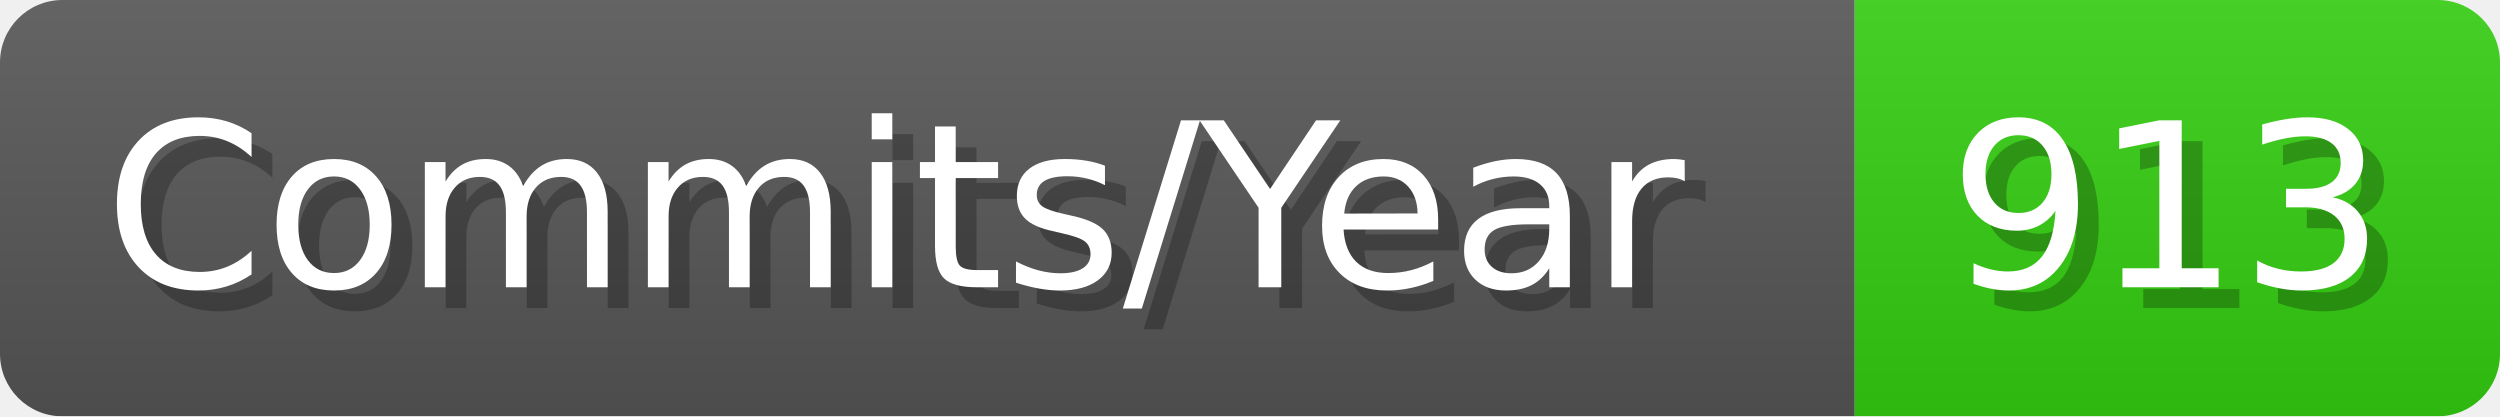
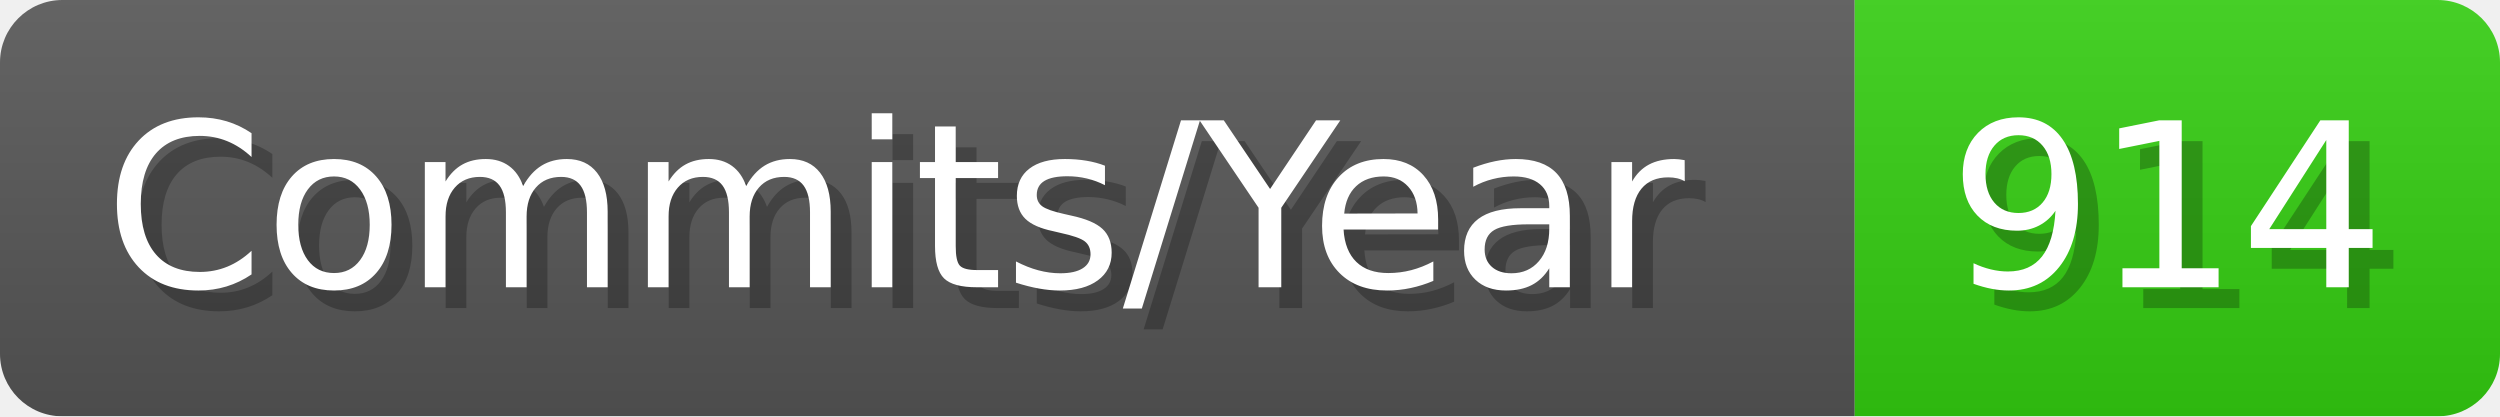
- <svg xmlns="http://www.w3.org/2000/svg" width="120.1" height="20" viewBox="0 0 1201 200" role="img" aria-label="Commits/Year: 913">
+ <svg xmlns="http://www.w3.org/2000/svg" width="120.1" height="20" viewBox="0 0 1201 200" role="img" aria-label="Commits/Year: 914">
  <linearGradient id="aUPdi" x2="0" y2="100%">
    <stop offset="0" stop-opacity=".1" stop-color="#EEE" />
    <stop offset="1" stop-opacity=".1" />
  </linearGradient>
  <mask id="WfAiQ">
    <rect width="1201" height="200" rx="30" fill="#FFF" />
  </mask>
  <g mask="url(#WfAiQ)">
    <rect width="891" height="200" fill="#555" />
    <rect width="310" height="200" fill="#3C1" x="891" />
    <rect width="1201" height="200" fill="url(#aUPdi)" />
  </g>
  <g aria-hidden="true" fill="#fff" text-anchor="start" font-family="Verdana,DejaVu Sans,sans-serif" font-size="110">
    <text x="60" y="148" textLength="791" fill="#000" opacity="0.25">Commits/Year</text>
    <text x="50" y="138" textLength="791">Commits/Year</text>
-     <text x="946" y="148" textLength="210" fill="#000" opacity="0.25">913</text>
-     <text x="936" y="138" textLength="210">913</text>
+     <text x="946" y="148" textLength="210" fill="#000" opacity="0.25">914</text>
+     <text x="936" y="138" textLength="210">914</text>
  </g>
</svg>
